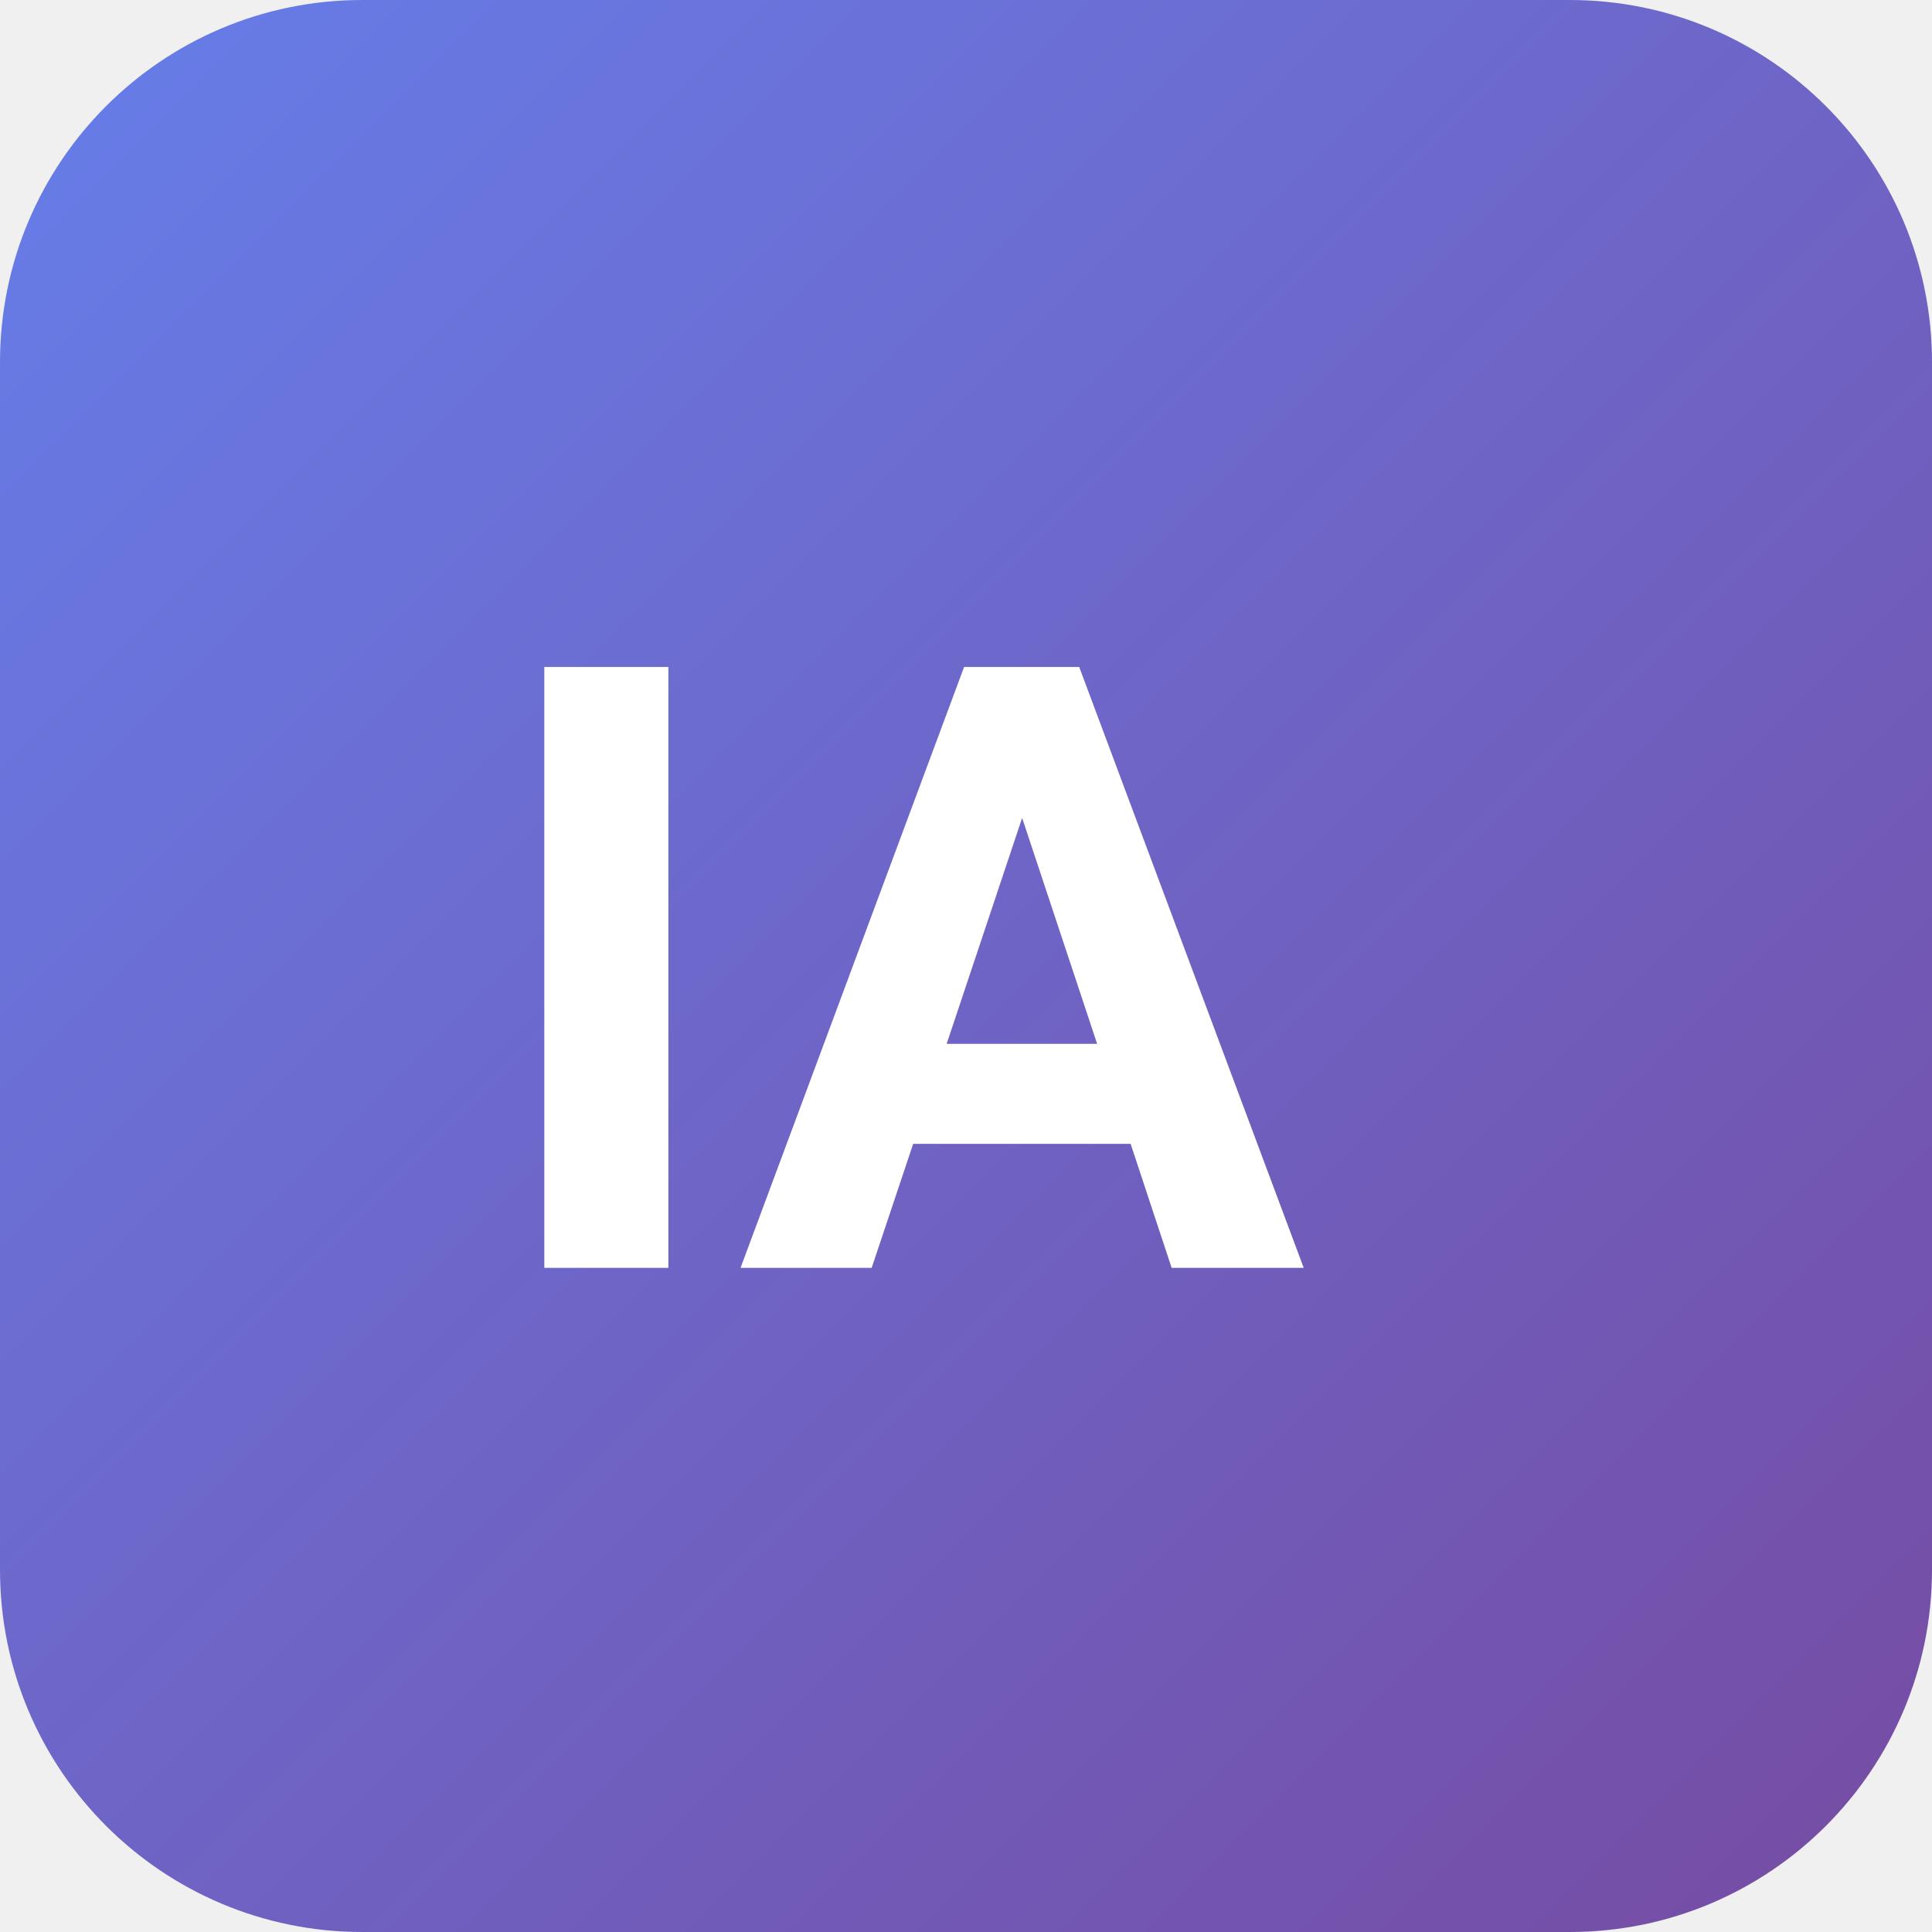
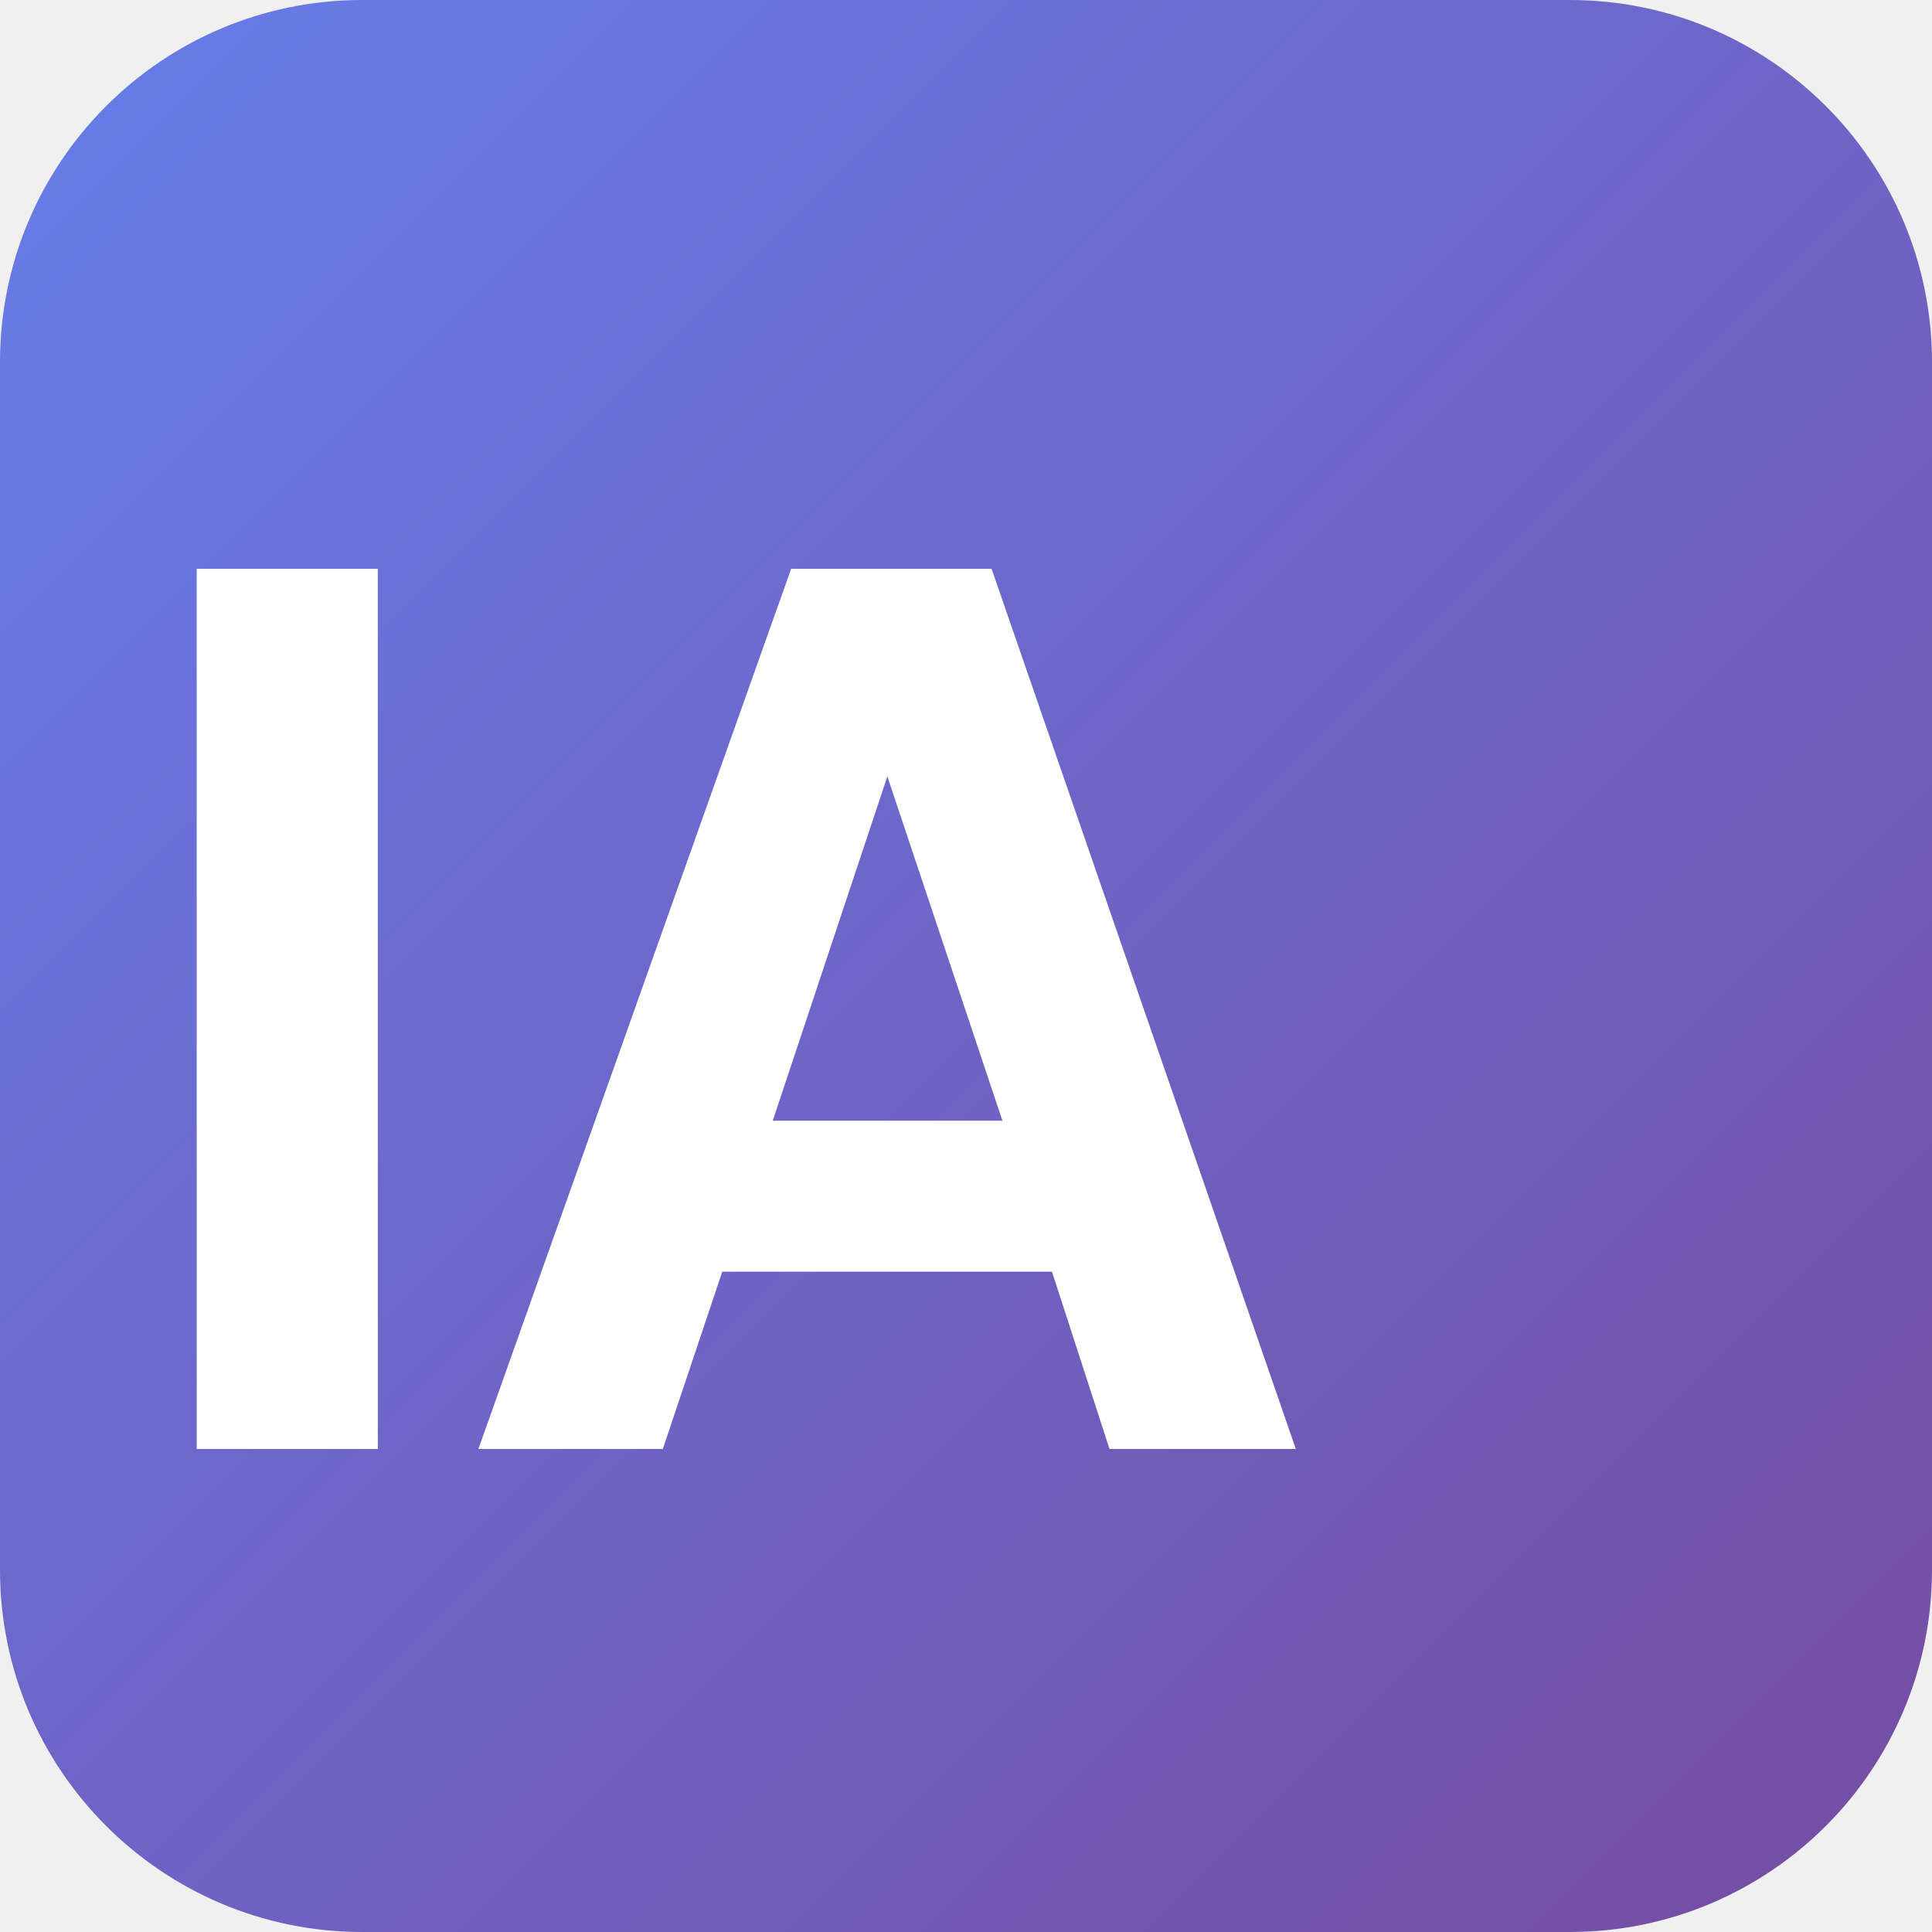
<svg xmlns="http://www.w3.org/2000/svg" viewBox="0 0 64 64">
  <defs>
    <linearGradient id="g" x1="0" x2="1" y1="0" y2="1">
      <stop offset="0%" stop-color="#667eea" />
      <stop offset="100%" stop-color="#764ba2" />
    </linearGradient>
  </defs>
  <rect width="64" height="64" rx="12" fill="url(#g)" />
-   <g fill="#fff" font-family="Segoe UI, Roboto, Arial" font-weight="700">
-     <text x="16" y="42" font-size="28">IA</text>
+   <g fill="#fff" font-family="Verdana,'Helvetica Neue', Helvetica, Arial, sans-serif" font-weight="900" letter-spacing="0">
+     <text x="4" y="48" font-size="40" style=" font-weight: bold; text-transform: uppercase;">IA</text>
  </g>
</svg>
